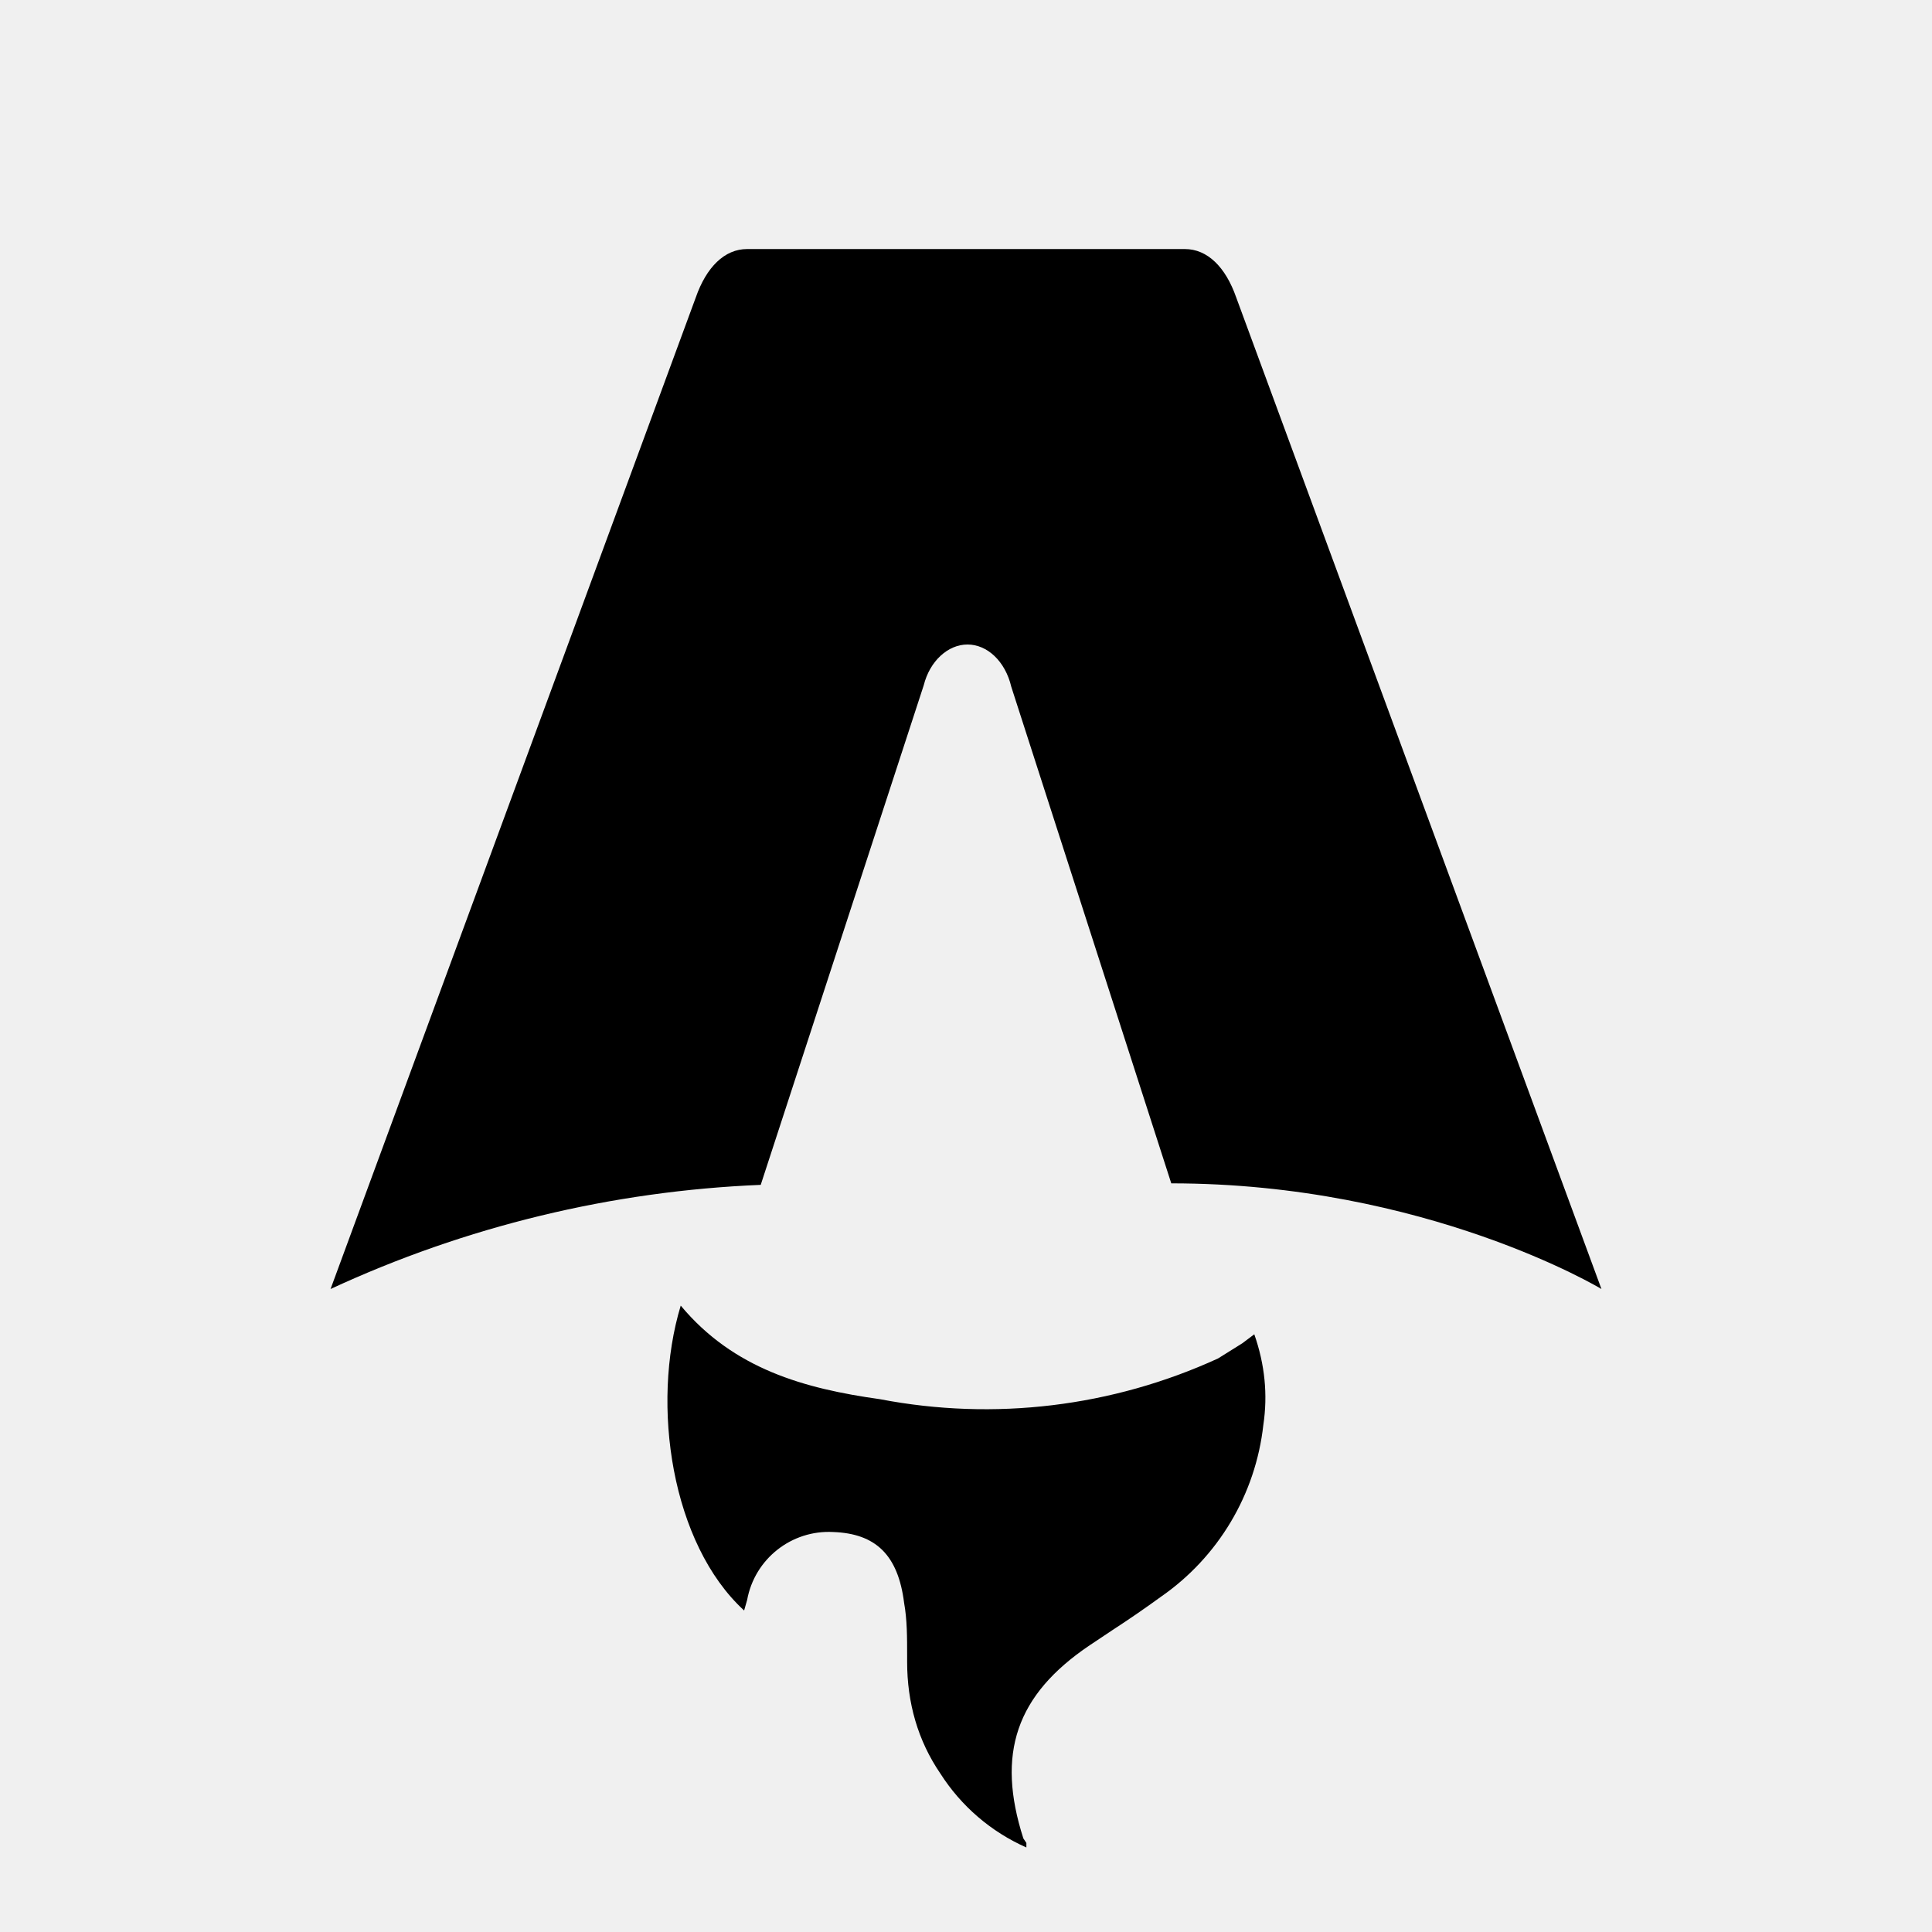
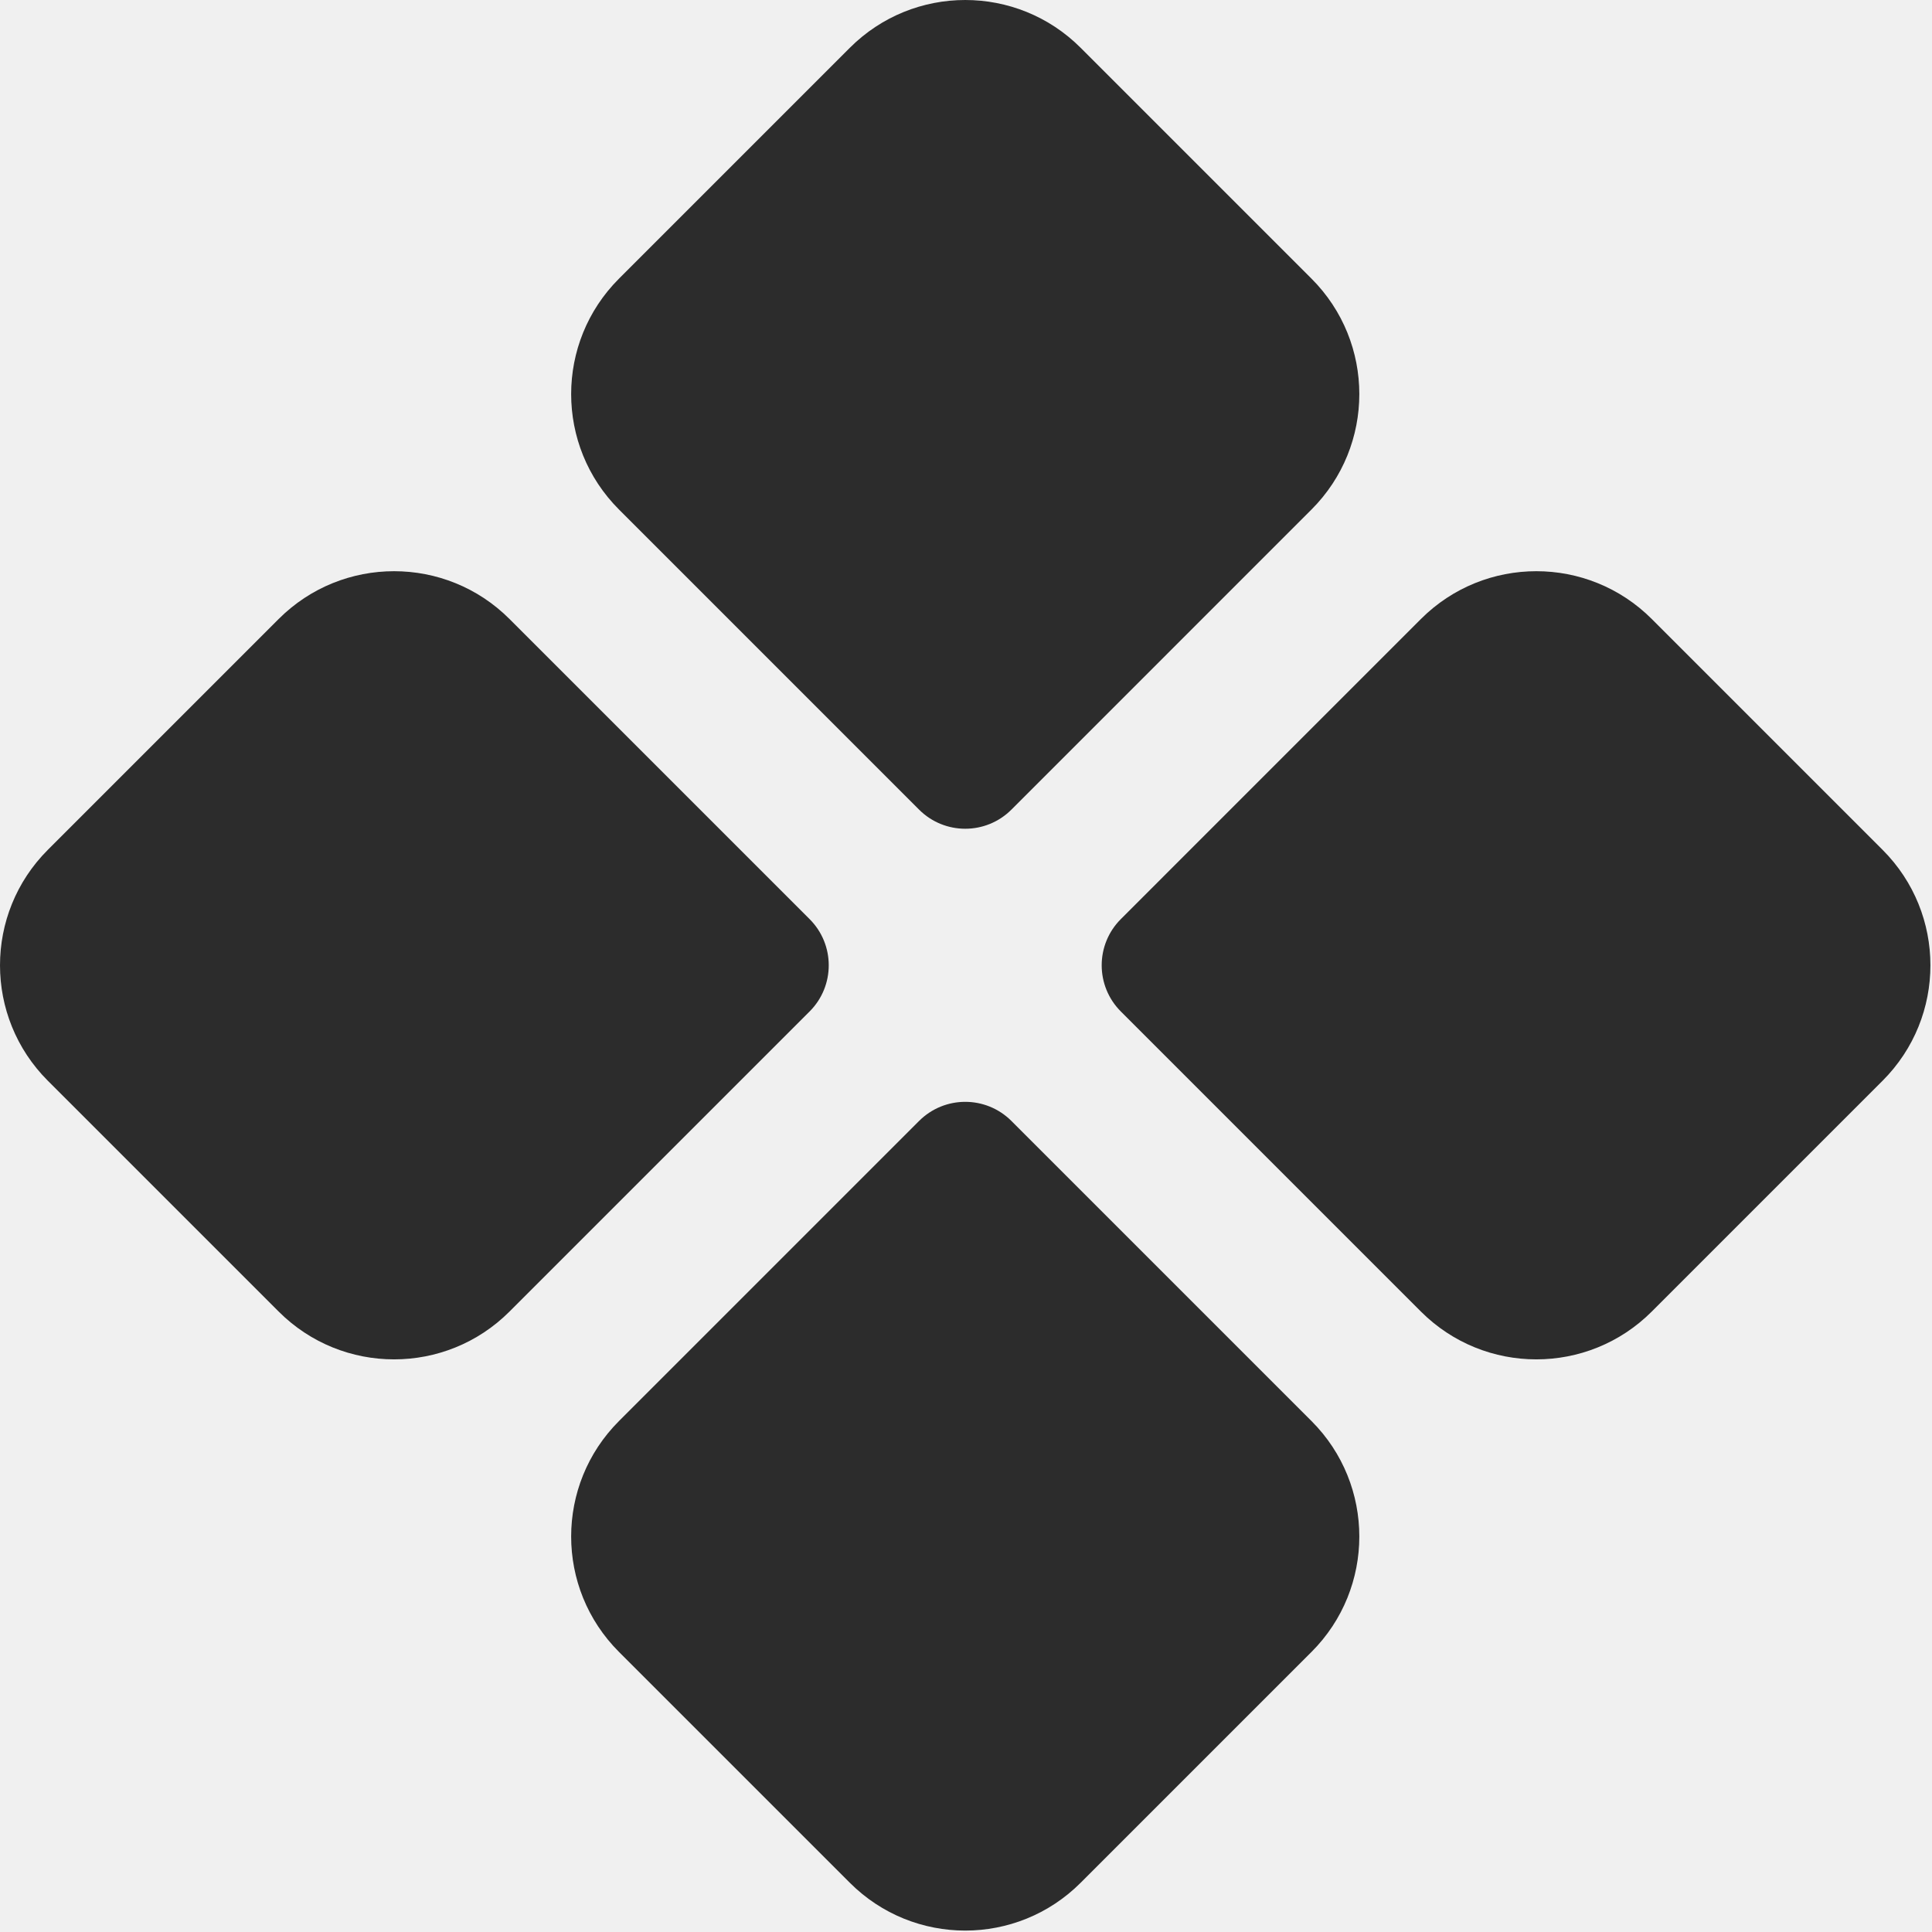
- <svg xmlns="http://www.w3.org/2000/svg" fill="none" viewBox="0 0 128 128">
-   <path d="M50.4 78.5a75.1 75.1 0 0 0-28.5 6.9l24.2-65.7c.7-2 1.9-3.2 3.4-3.2h29c1.5 0 2.7 1.2 3.4 3.2l24.2 65.7s-11.6-7-28.5-7L67 45.5c-.4-1.7-1.6-2.8-2.9-2.8-1.3 0-2.5 1.1-2.9 2.7L50.4 78.5Zm-1.1 28.2Zm-4.2-20.2c-2 6.6-.6 15.8 4.2 20.2a17.5 17.5 0 0 1 .2-.7 5.5 5.5 0 0 1 5.7-4.5c2.8.1 4.3 1.5 4.7 4.7.2 1.1.2 2.3.2 3.5v.4c0 2.7.7 5.2 2.2 7.4a13 13 0 0 0 5.7 4.9v-.3l-.2-.3c-1.8-5.6-.5-9.5 4.4-12.8l1.5-1a73 73 0 0 0 3.2-2.2 16 16 0 0 0 6.8-11.4c.3-2 .1-4-.6-6l-.8.6-1.6 1a37 37 0 0 1-22.4 2.7c-5-.7-9.7-2-13.2-6.2Z" />
-   <style>
-         path { fill: #000; }
-         @media (prefers-color-scheme: dark) {
-             path { fill: #FFF; }
-         }
-     </style>
+ <svg xmlns="http://www.w3.org/2000/svg" width="106" height="106" viewBox="0 0 106 106" fill="none">
+   <path d="M33.96 90.633C30.462 87.136 30.462 81.465 33.96 77.967L50.425 61.502C51.824 60.103 54.093 60.103 55.492 61.502L71.957 77.967C75.454 81.465 75.454 87.136 71.957 90.633L59.291 103.298C55.794 106.797 50.123 106.797 46.626 103.298L33.96 90.633Z" fill="#2C2C2C" />
+   <path d="M61.494 55.494C60.095 54.095 60.095 51.827 61.494 50.428L77.959 33.962C81.457 30.465 87.127 30.465 90.625 33.962L103.29 46.628C106.788 50.126 106.788 55.796 103.29 59.294L90.625 71.959C87.126 75.457 81.457 75.457 77.959 71.959L61.494 55.494Z" fill="#2C2C2C" />
+   <path d="M33.96 27.954C30.462 24.457 30.462 18.786 33.96 15.289L46.626 2.623C50.123 -0.874 55.794 -0.874 59.291 2.623L71.957 15.289C75.454 18.786 75.454 24.457 71.957 27.954L55.492 44.42C54.093 45.819 51.824 45.819 50.425 44.42L33.96 27.954Z" fill="#2C2C2C" />
+   <path d="M2.623 59.294C-0.874 55.796 -0.874 50.126 2.623 46.628L15.289 33.962C18.786 30.465 24.457 30.465 27.954 33.962L44.42 50.428C45.819 51.827 45.819 54.095 44.42 55.494L27.954 71.959C24.457 75.457 18.786 75.457 15.289 71.959L2.623 59.294Z" fill="#2C2C2C" />
</svg>
